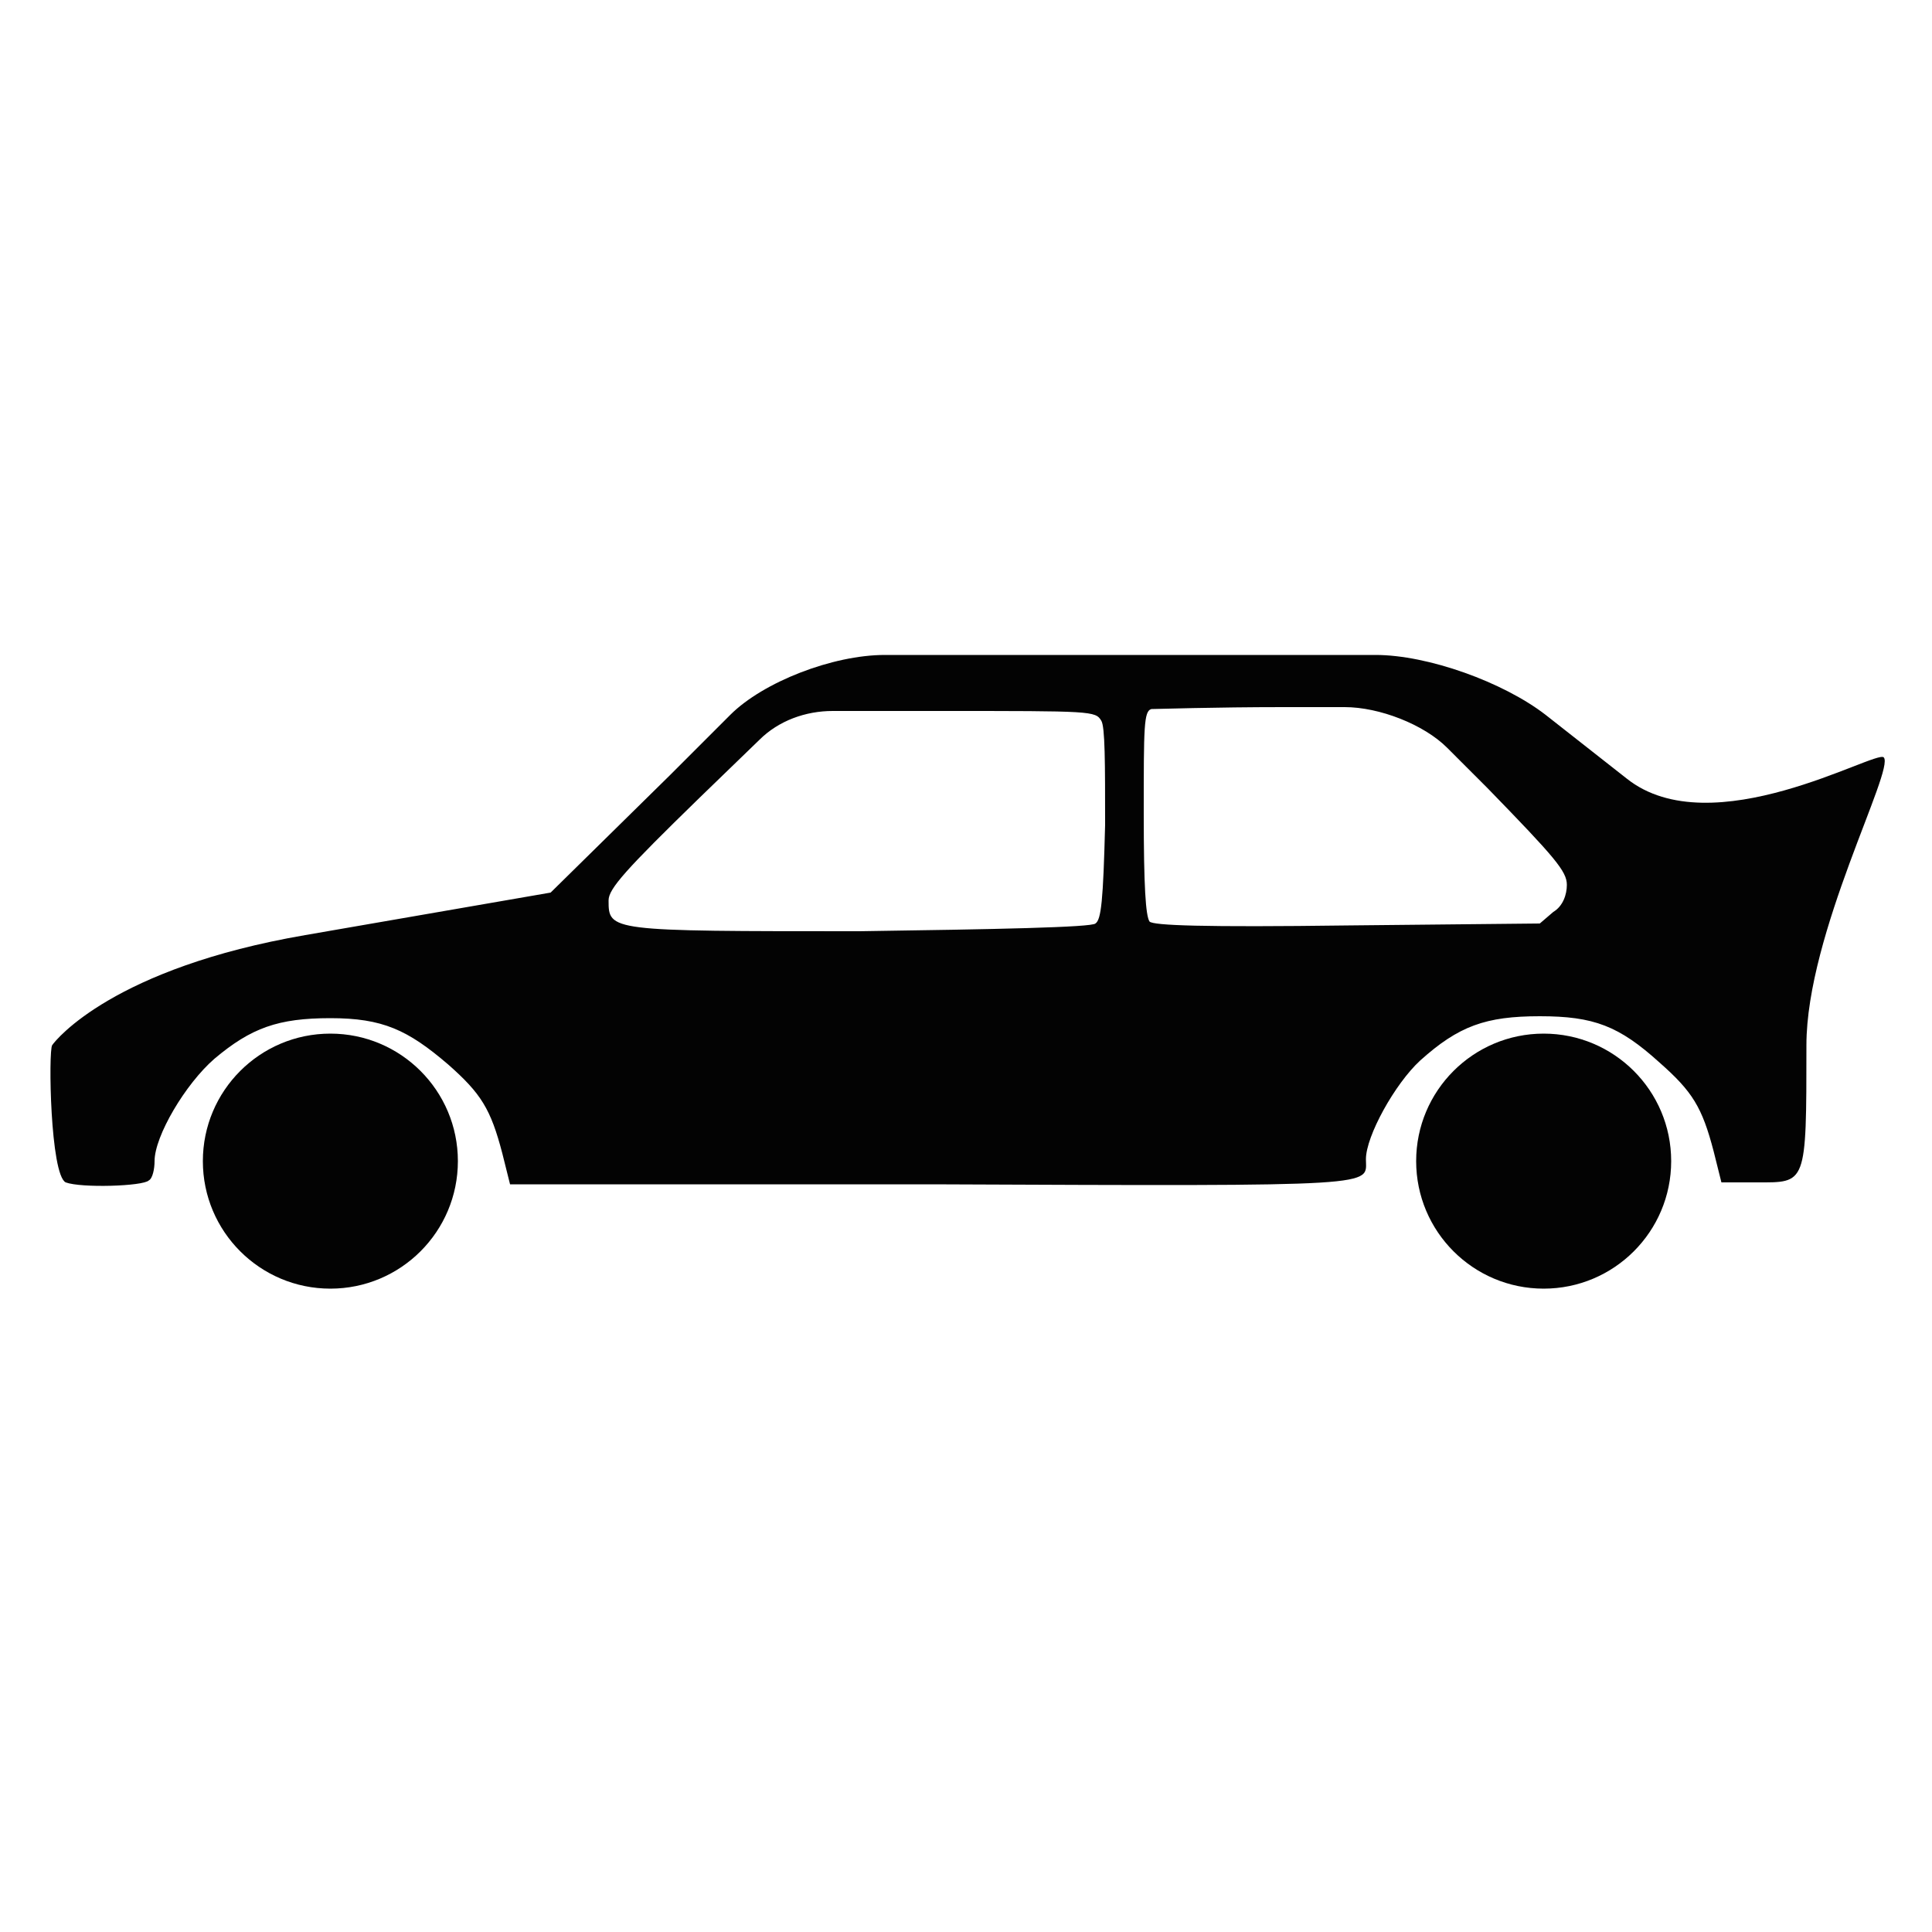
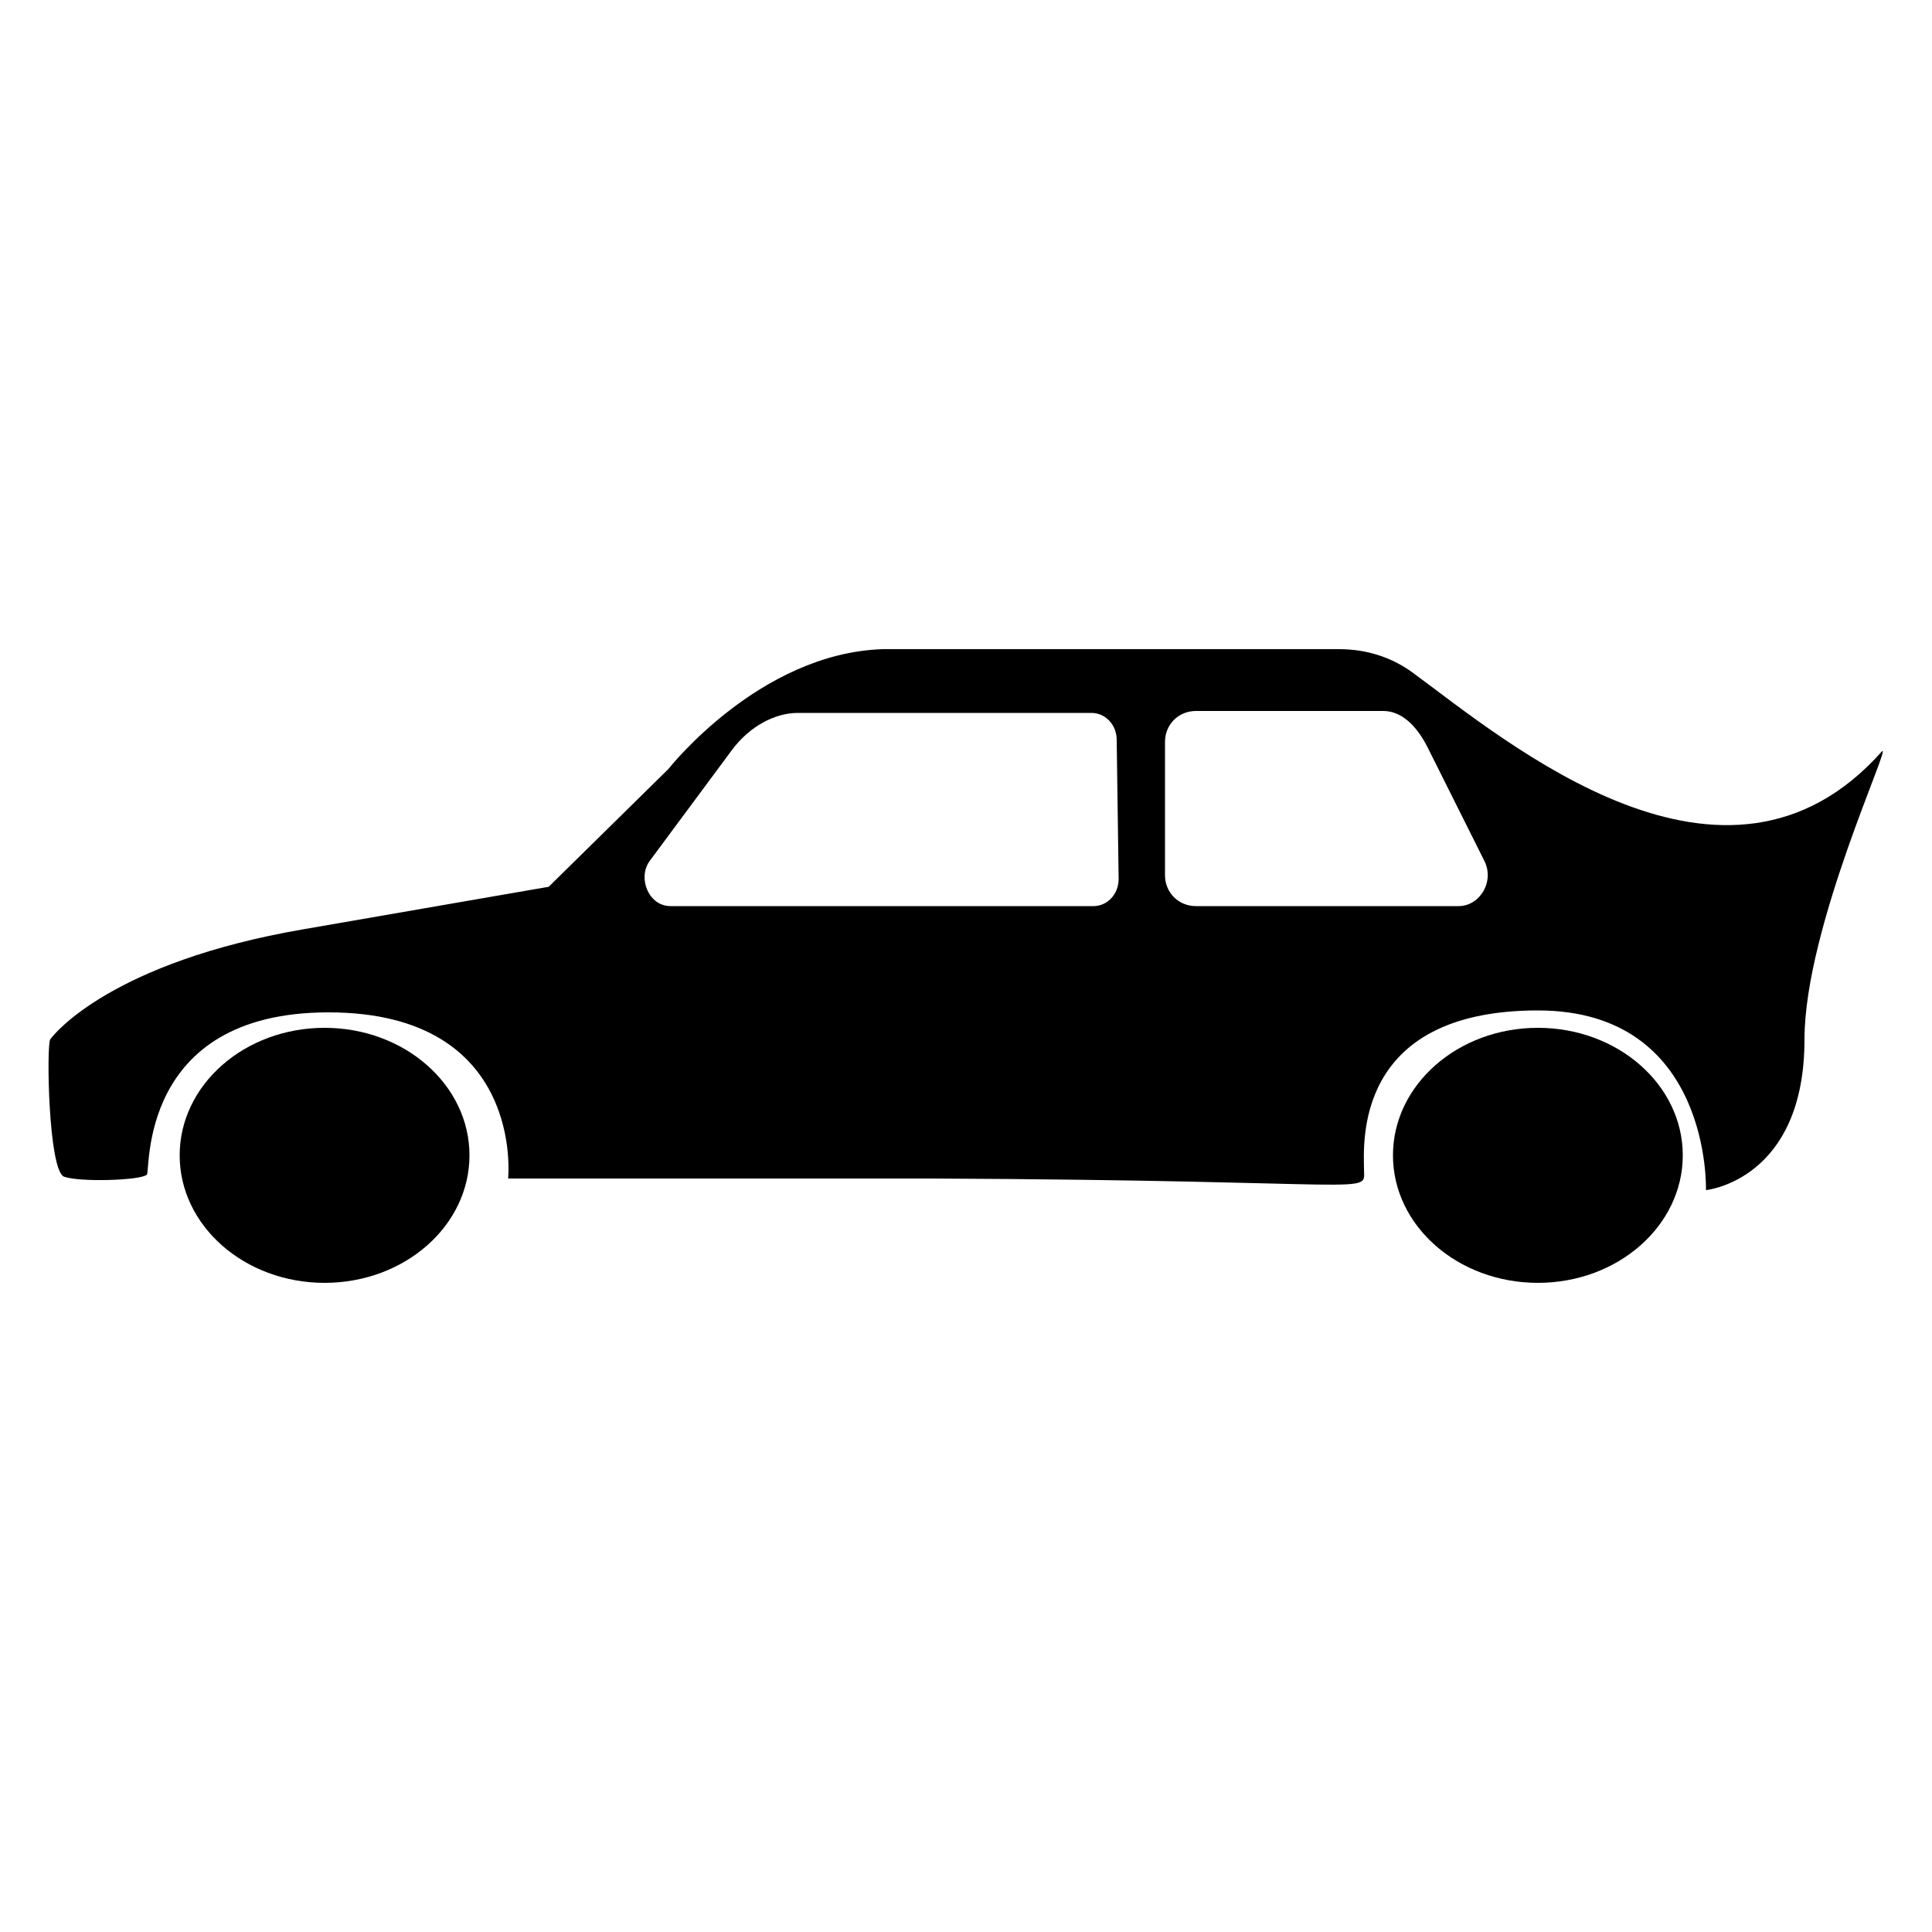
<svg xmlns="http://www.w3.org/2000/svg" version="1.1" id="Layer_1" x="0px" y="0px" viewBox="0 0 100 100" style="enable-background:new 0 0 100 100;" xml:space="preserve">
-   <style type="text/css">
- 	.st0{fill:#030303;}
- </style>
-   <path id="path2962" class="st0" d="M2.7,54.1c0.2-0.3,3.2-4,13.1-5.7l12.7-2.2l6.2-6.1c0,0,1.4-1.4,3.1-3.1s5.3-3.1,8-3.1h12.7h12.7  c2.7,0,6.6,1.4,8.8,3.1l4.2,3.3c4.4,3.5,12.9-1.5,13.3-1.1c0.6,0.6-4,9.1-4,14.9c0,7.3,0,7.1-2.6,7.1h-1.8l-0.4-1.6  c-0.6-2.3-1.1-3.1-2.8-4.6c-2.1-1.9-3.4-2.4-6.2-2.4s-4.2,0.5-6.2,2.3c-1.3,1.2-2.8,3.9-2.8,5.1c0,1.4,1.1,1.4-22.4,1.3H26.4  L26,59.7c-0.6-2.3-1.1-3.1-2.8-4.6c-2.1-1.8-3.4-2.4-6.1-2.4s-4.1,0.5-6,2.1c-1.5,1.3-3.1,4-3.1,5.3c0,0.4-0.1,0.9-0.3,1  c-0.3,0.3-3.5,0.4-4.3,0.1C2.6,60.8,2.5,54.4,2.7,54.1z M56.7,47.8c0.3-0.2,0.4-1.2,0.5-5.1c0-3.2,0-5.1-0.2-5.4  c-0.3-0.5-0.5-0.5-8.2-0.5h-5.7c-1.4,0-2.8,0.5-3.8,1.5l-3.1,3c-3.8,3.7-4.7,4.7-4.7,5.3c0,1.6,0,1.6,13,1.6  C51.5,48.1,56.5,48,56.7,47.8z M81.1,45.8c0-0.7-0.6-1.4-4.1-5c0,0-0.9-0.9-2.1-2.1s-3.5-2.1-5.3-2.1h-3.2c-3.5,0-6.6,0.1-6.8,0.1  c-0.4,0.1-0.4,0.9-0.4,5.4c0,3.8,0.1,5.3,0.3,5.6c0.2,0.2,2.7,0.3,10.3,0.2l9.9-0.1l0.7-0.6C80.9,46.9,81.1,46.3,81.1,45.8z" />
-   <circle id="XMLID_4_" class="st0" cx="17.1" cy="60.1" r="6.6" />
-   <circle id="XMLID_6_" class="st0" cx="79.9" cy="60.1" r="6.6" />
+   <g id="TyreBack">
+     <ellipse id="XMLID_31_" cx="79.6" cy="59.8" rx="7.5" ry="6.6" />
+   </g>
+   <g id="TyreFront">
+     <ellipse id="XMLID_30_" cx="16.8" cy="59.8" rx="7.5" ry="6.6" />
+   </g>
+   <g id="Car">
+     <path d="M97.4,38.9C89.3,48,78,38.4,73.1,34.8c-1.1-0.8-2.4-1.2-3.8-1.2H45.7c-6.4,0.2-11.1,6.2-11.1,6.2l-6.2,6.1l-12.7,2.2   c-9.9,1.7-12.9,5.4-13.1,5.7s-0.1,6.7,0.7,7.1c0.8,0.3,4,0.2,4.3-0.1c0.2-0.1-0.5-8.4,9.4-8.4c10.2,0,9.3,8.6,9.3,8.6h21.9   c23.5,0.1,22.4,0.9,22.4-0.5c0-1.2-0.6-8.2,9-8.2c9,0,8.7,9.3,8.7,9.3s5.1-0.5,5.1-7.8C93.4,48,98,38.3,97.4,38.9z M57.9,45.5   c0,0.8-0.6,1.4-1.3,1.4H34.7c-1.1,0-1.7-1.4-1.1-2.3l4.3-5.8c0.9-1.2,2.2-1.9,3.4-1.9h15.2c0.7,0,1.3,0.6,1.3,1.4L57.9,45.5   L57.9,45.5L57.9,45.5z M75.5,46.9H61.9c-0.9,0-1.6-0.7-1.6-1.6v-6.9c0-0.9,0.7-1.6,1.6-1.6h9.7c0.9,0,1.7,0.7,2.3,1.9l2.9,5.8   C77.4,45.6,76.6,46.9,75.5,46.9z" />
+   </g>
</svg>
